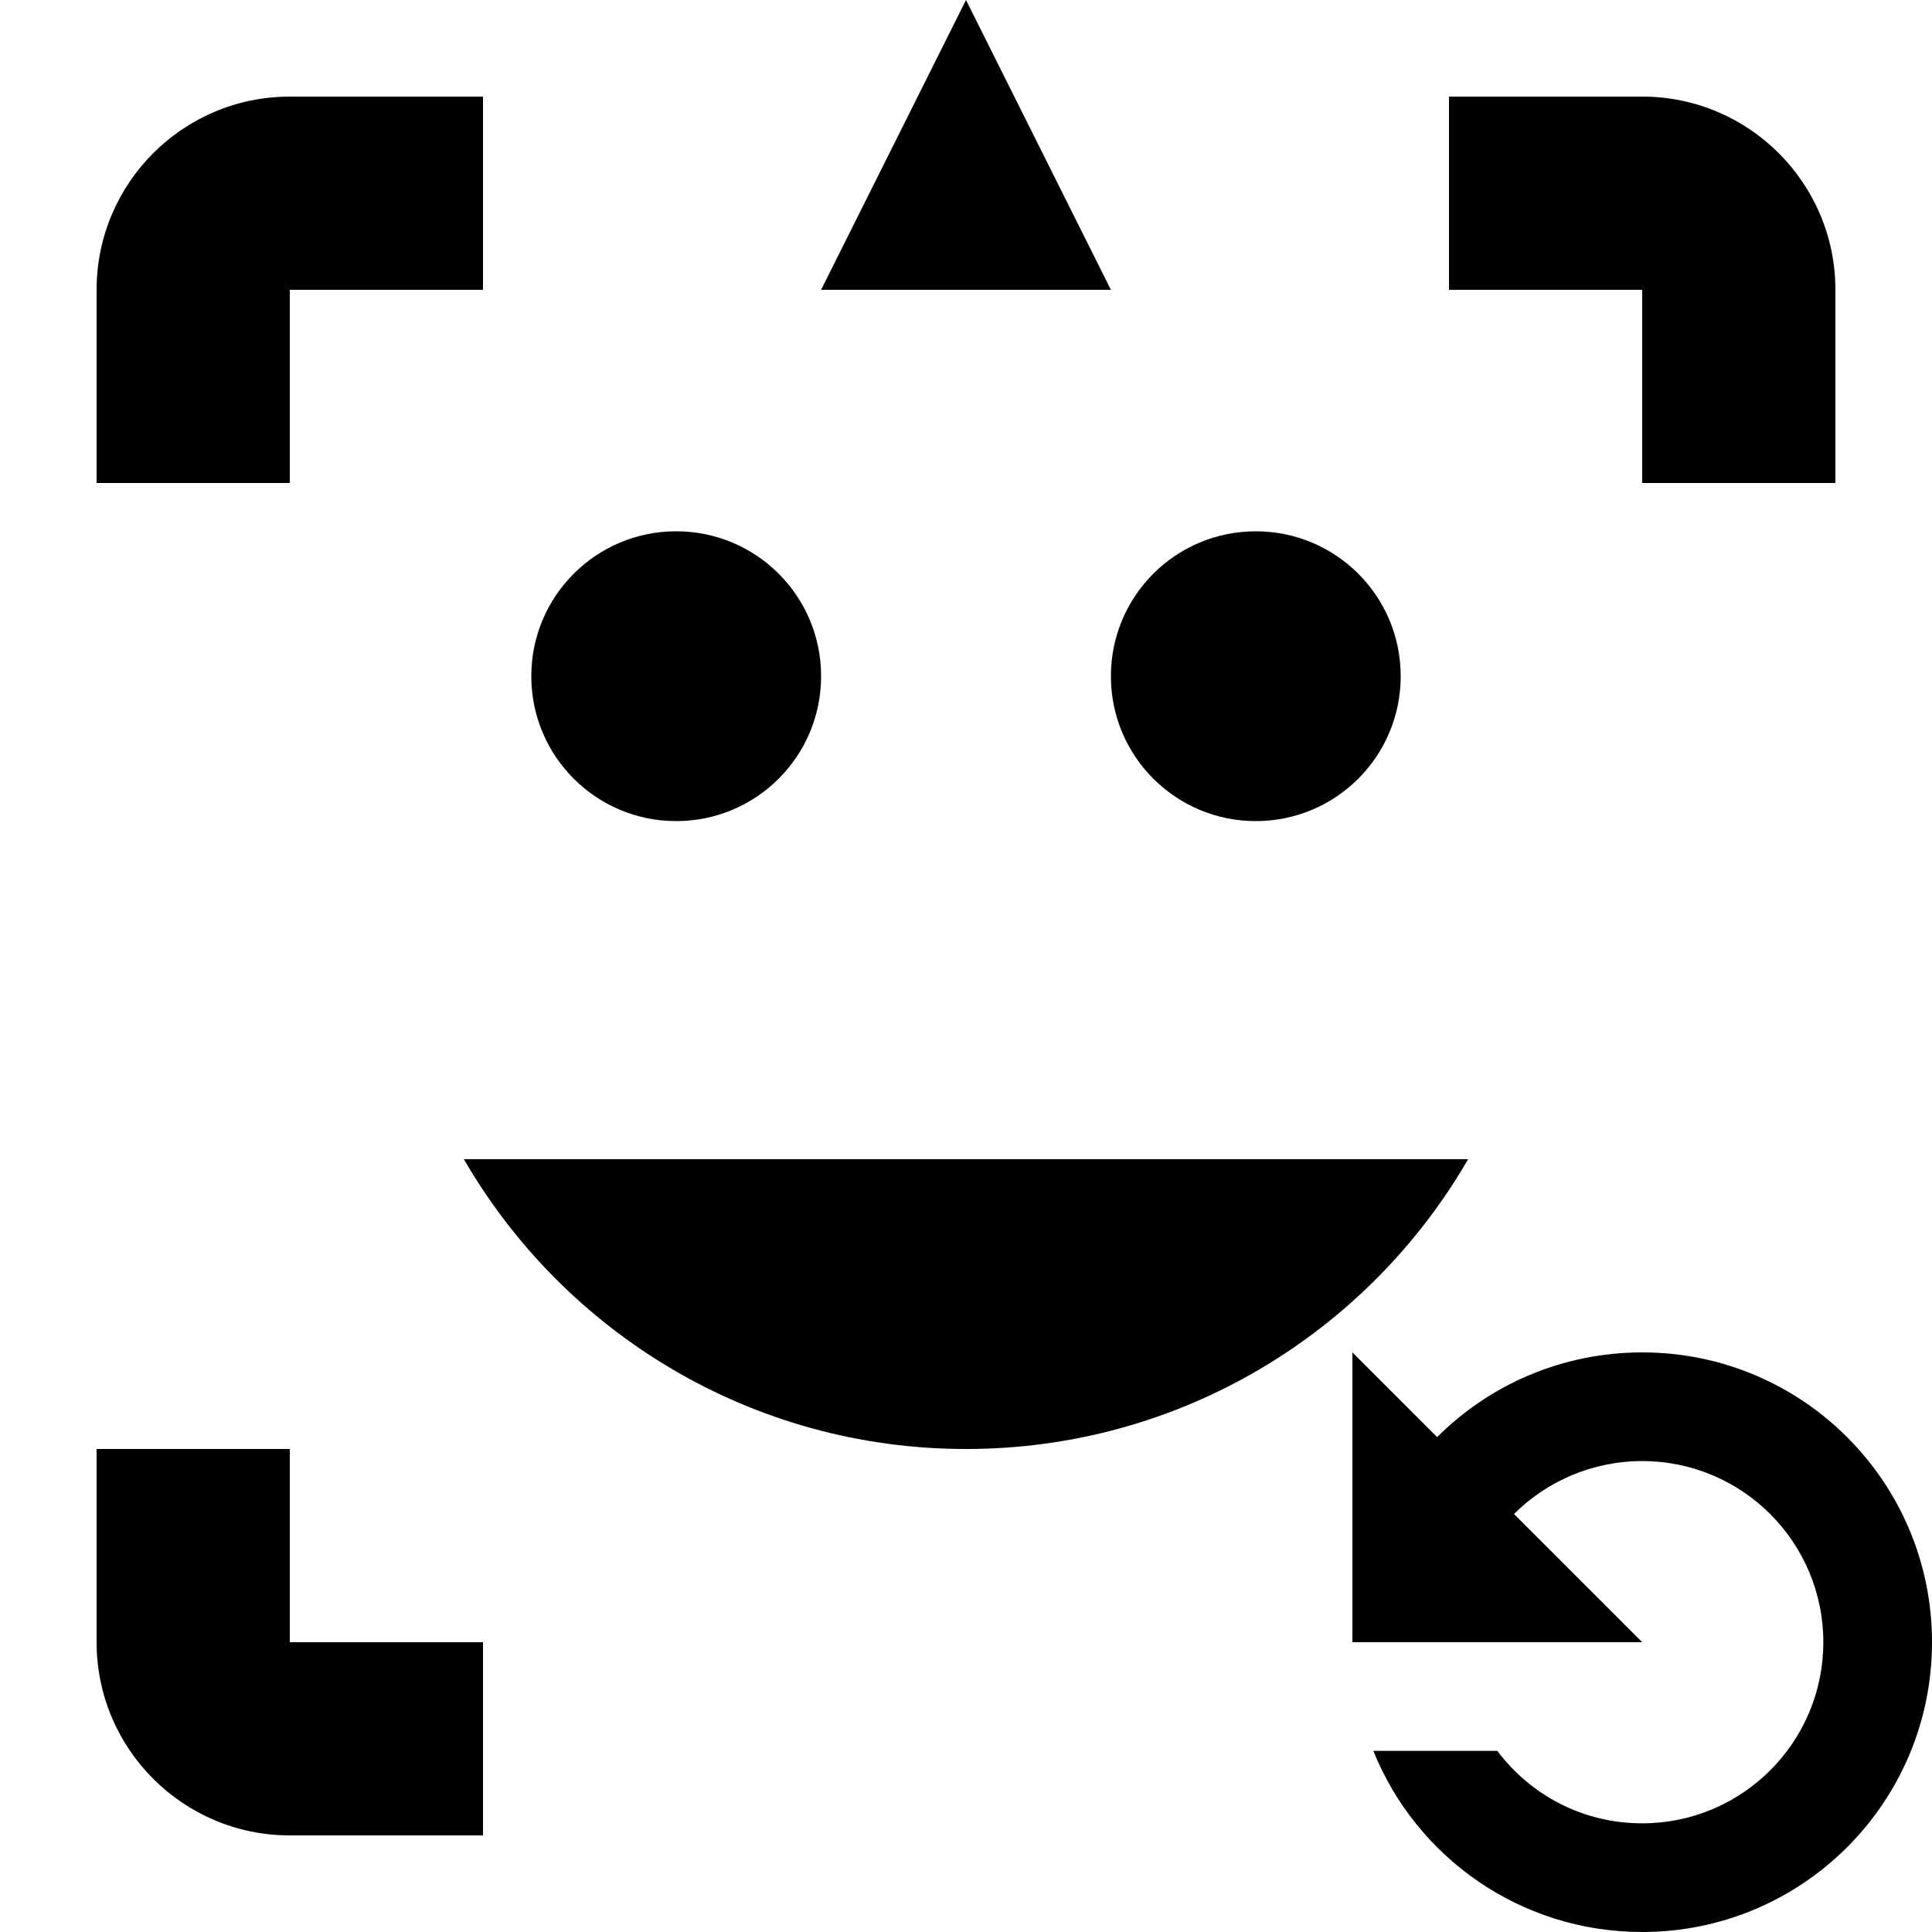
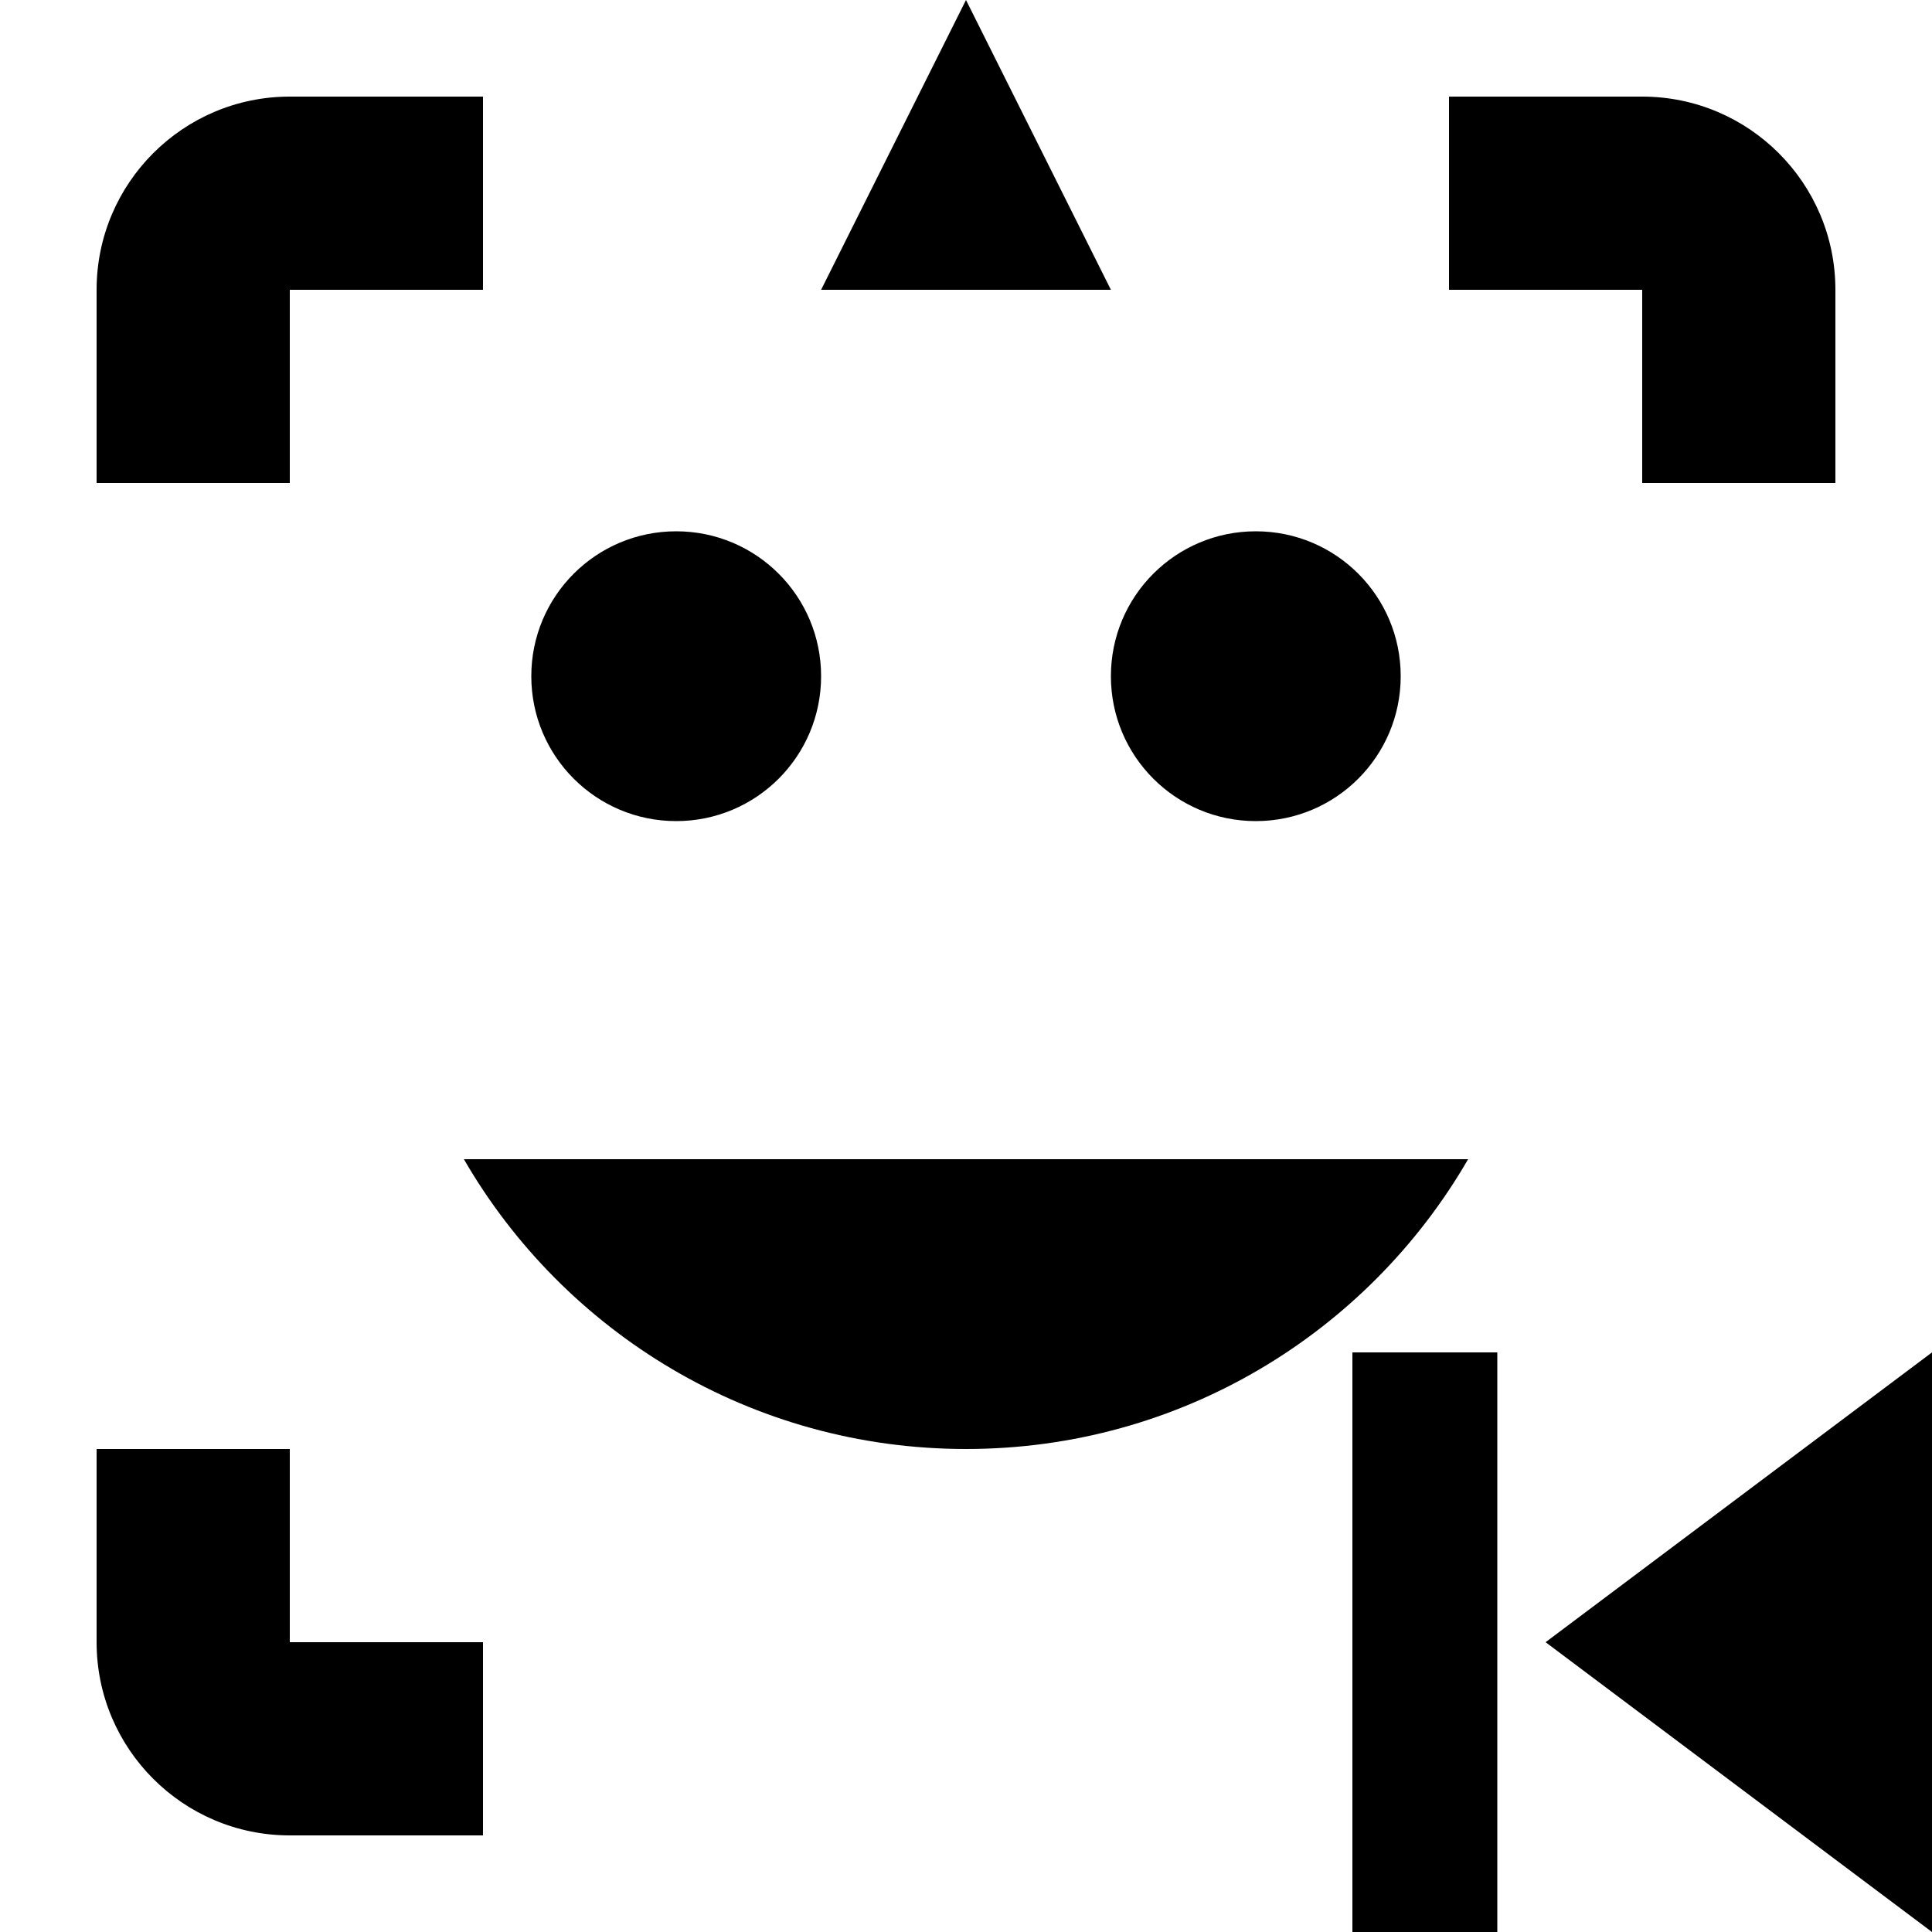
- <svg xmlns="http://www.w3.org/2000/svg" version="1.1" x="0px" y="0px" viewBox="0 0 96 96" style="enable-background:new 0 0 96 96;" xml:space="preserve">
+ <svg xmlns="http://www.w3.org/2000/svg" version="1.1" id="Layer_1" x="0px" y="0px" viewBox="0 0 96 96" style="enable-background:new 0 0 96 96;" xml:space="preserve">
  <style type="text/css">
- 	.st0{display:none;enable-background:new    ;}
- 	.st1{display:inline;}
- 	.st2{display:none;}
- 	.st3{fill-rule:evenodd;clip-rule:evenodd;}
- 	.st4{opacity:0.38;}
- 	.st5{enable-background:new    ;}
+ 	.st0{fill-rule:evenodd;clip-rule:evenodd;}
+ 	.st1{enable-background:new    ;}
</style>
-   <g id="target_x5F_full" class="st0">
-     <g id="Image_xA0_1" class="st1">
-       <g>
-         <path d="M14.4,72H4.8v9.6c0,5.3,4.3,9.6,9.6,9.6H24v-9.6h-9.6V72z M4.8,14.4V24h9.6v-9.6H24V4.8h-9.6C9.1,4.8,4.8,9.1,4.8,14.4z      M81.6,81.6H72v9.6h9.6c5.3,0,9.6-4.3,9.6-9.6V72h-9.6V81.6z M81.6,4.8H72v9.6h9.6V24h9.6v-9.6C91.2,9.1,86.9,4.8,81.6,4.8z      M40.8,14.4h14.4L48,0L40.8,14.4z" />
-       </g>
-     </g>
-   </g>
-   <g id="plus" class="st0">
-     <g id="Image_xA0_2" class="st1">
-       <g>
-         <polygon points="96,78 85.2,78 85.2,67.2 78,67.2 78,78 67.2,78 67.2,85.2 78,85.2 78,96 85.2,96 85.2,85.2 96,85.2    " />
-       </g>
-     </g>
-   </g>
-   <g id="toggle" class="st0">
-     <g id="target_x5F_toggle" class="st1">
-       <g>
-         <path d="M87.6,67.24v6.79l3.6,3.6v7.95l-5.62,5.62h-7.95L72,85.58v-7.95l3.6-3.6v-6.79l-8.4,8.4v11.93L75.64,96h11.93L96,87.56     V75.64L87.6,67.24z M84.48,67.2h-5.76v19.2h5.76V67.2z" />
-       </g>
-     </g>
-   </g>
-   <g id="cycle_x5F_forward" class="st2">
-     <path class="st1" d="M81.6,81.6l6.37-6.37c-1.62-1.62-3.89-2.63-6.37-2.63c-4.97,0-9,4.03-9,9c0,4.97,4.03,9,9,9   c2.95,0,5.54-1.4,7.2-3.6h6.16c-2.12,5.29-7.31,9-13.36,9c-7.96,0-14.4-6.44-14.4-14.4s6.44-14.4,14.4-14.4   c4,0,7.6,1.62,10.19,4.21L96,67.2v14.4H81.6z" />
-   </g>
  <g id="cycle_x5F_backward">
-     <path d="M67.2,81.6V67.2l4.21,4.21C74,68.82,77.6,67.2,81.6,67.2c7.96,0,14.4,6.44,14.4,14.4S89.56,96,81.6,96   c-6.05,0-11.23-3.71-13.36-9h6.16c1.66,2.2,4.25,3.6,7.2,3.6c4.97,0,9-4.03,9-9c0-4.97-4.03-9-9-9c-2.48,0-4.75,1.01-6.37,2.63   l6.37,6.37H67.2z" />
+     <rect x="67.2" y="67.2" width="7.2" height="28.8" />
+     <polygon points="76.8,81.6 96,96 96,67.2  " />
  </g>
  <g id="target_x5F_subscript">
-     <path class="st3" d="M81.6,14.4H72V4.8h9.6c5.3,0,9.6,4.3,9.6,9.6V24h-9.6V14.4z M48,0l7.2,14.4H40.8L48,0z M4.8,81.6V72h9.6v9.6   H24v9.6h-9.6C9.1,91.2,4.8,86.9,4.8,81.6z M14.4,24H4.8v-9.6c0-5.3,4.3-9.6,9.6-9.6H24v9.6h-9.6V24z" />
+     <path class="st0" d="M81.6,14.4H72V4.8h9.6c5.3,0,9.6,4.3,9.6,9.6V24h-9.6V14.4z M48,0l7.2,14.4H40.8L48,0z M4.8,81.6V72h9.6v9.6   H24v9.6h-9.6C9.1,91.2,4.8,86.9,4.8,81.6z M14.4,24H4.8v-9.6c0-5.3,4.3-9.6,9.6-9.6H24v9.6h-9.6V24z" />
  </g>
-   <g id="deprecated" class="st2">
-     <g id="Image_xA0_5">
-       <g class="st1">
-         <path d="M48,28.8c-10.6,0-19.2,8.6-19.2,19.2S37.4,67.2,48,67.2S67.2,58.6,67.2,48S58.6,28.8,48,28.8z M48,60     c-6.63,0-12-5.37-12-12c0-2,0.49-3.89,1.36-5.55l16.19,16.19C51.89,59.51,50,60,48,60z M58.64,53.55L42.45,37.36     C44.11,36.49,46,36,48,36c6.63,0,12,5.37,12,12C60,50,59.51,51.89,58.64,53.55z" />
-       </g>
-     </g>
-     <g id="Image_xA0_6">
-       <g class="st1">
-         <path d="M36,36h7.2v-7.2h-9.6c-2.65,0-4.8,2.15-4.8,4.8v9.6H36V36z M36,52.8h-7.2v9.6c0,2.65,2.15,4.8,4.8,4.8h9.6V60H36V52.8z      M60,60h-7.2v7.2h9.6c2.65,0,4.8-2.15,4.8-4.8v-9.6H60V60z M48,43.2c-2.65,0-4.8,2.15-4.8,4.8s2.15,4.8,4.8,4.8s4.8-2.15,4.8-4.8     S50.65,43.2,48,43.2z M62.4,28.8h-9.6V36H60v7.2h7.2v-9.6C67.2,30.95,65.05,28.8,62.4,28.8z" />
-       </g>
-     </g>
-     <g id="Image_xA0_7">
-       <g class="st1">
-         <path d="M48,33.6v-4.8L40.8,36l7.2,7.2v-4.8c5.3,0,9.6,4.3,9.6,9.6c0,2.65-1.07,5.05-2.81,6.79l3.39,3.39     c2.61-2.61,4.22-6.21,4.22-10.18C62.4,40.05,55.95,33.6,48,33.6z M48,57.6c-5.3,0-9.6-4.3-9.6-9.6c0-2.65,1.07-5.05,2.81-6.79     l-3.39-3.39C35.21,40.42,33.6,44.02,33.6,48c0,7.95,6.45,14.4,14.4,14.4v4.8l7.2-7.2L48,52.8V57.6z" />
-       </g>
-     </g>
-     <g id="Image_xA0_8">
-       <g class="st1">
-         <path d="M57.6,43.2c2.65,0,4.8-2.15,4.8-4.8c0-2.65-2.15-4.8-4.8-4.8c-2.65,0-4.8,2.15-4.8,4.8C52.8,41.05,54.95,43.2,57.6,43.2z      M38.4,43.2c2.65,0,4.8-2.15,4.8-4.8c0-2.65-2.15-4.8-4.8-4.8c-2.65,0-4.8,2.15-4.8,4.8C33.6,41.05,35.75,43.2,38.4,43.2z      M31.38,52.8c3.32,5.74,9.52,9.6,16.62,9.6s13.3-3.86,16.62-9.6H31.38z" />
-       </g>
-     </g>
-     <g id="Image_xA0_9">
-       <g class="st1">
-         <path d="M38.4,43.2c2.65,0,4.8-2.15,4.8-4.8c0-2.65-2.15-4.8-4.8-4.8c-2.65,0-4.8,2.15-4.8,4.8C33.6,41.05,35.75,43.2,38.4,43.2z      M57.6,43.2c2.65,0,4.8-2.15,4.8-4.8c0-2.65-2.15-4.8-4.8-4.8c-2.65,0-4.8,2.15-4.8,4.8C52.8,41.05,54.95,43.2,57.6,43.2z      M47.88,52.8c-7.13,0-13.35,3.86-16.68,9.6h33.35C61.23,56.66,55.01,52.8,47.88,52.8z" />
-       </g>
-     </g>
-     <g id="Image_xA0_10">
-       <g class="st1">
-         <path d="M47.88,52.8c-7.13,0-13.35,3.86-16.68,9.6h33.35C61.23,56.66,55.01,52.8,47.88,52.8z M32.11,47.13l5.09-5.09l5.09,5.09     l3.39-3.39l-5.09-5.09l5.09-5.09l-3.39-3.39l-5.09,5.09l-5.09-5.09l-3.39,3.39l5.09,5.09l-5.09,5.09L32.11,47.13z M67.05,33.55     l-3.39-3.39l-5.09,5.09l-5.09-5.09l-3.39,3.39l5.09,5.09l-5.09,5.09l3.39,3.39l5.09-5.09l5.09,5.09l3.39-3.39l-5.09-5.09     L67.05,33.55z" />
-       </g>
-     </g>
-     <g id="Image_xA0_11" class="st4">
-       <g class="st1">
-         <path d="M62.4,43.2v-4.8c0-5.3-4.3-9.6-9.6-9.6H33.6v9.6h9.6h9.6v4.8h-9.6v9.6h9.6v4.8h-9.6h-9.6v9.6h19.2c5.3,0,9.6-4.3,9.6-9.6     v-4.8c0-2.65-2.15-4.8-4.8-4.8C60.25,48,62.4,45.85,62.4,43.2z" />
-       </g>
-     </g>
-     <g id="Image_xA0_12">
-       <g class="st1">
-         <path d="M52.8,52.8c5.3,0,9.6-4.3,9.6-9.6v-4.8c0-5.3-4.3-9.6-9.6-9.6H33.6v9.6h4.8h4.8h9.6v4.8h-9.6c-5.3,0-9.6,4.3-9.6,9.6     v14.4h9.6h19.2v-9.6h-9.6h-1.29H43.2v-4.8H52.8z" />
-       </g>
-     </g>
-     <g id="Image_xA0_13">
-       <g class="st1">
-         <polygon points="33.6,28.8 33.6,38.4 43.2,38.4 43.2,67.2 52.8,67.2 52.8,38.4 52.8,28.8    " />
-       </g>
-     </g>
-   </g>
-   <g id="under_x5F_reticle" class="st0">
-     <g id="Image_xA0_15" class="st1">
-       <g>
-         <path d="M48,43.2c-2.65,0-4.8,2.15-4.8,4.8s2.15,4.8,4.8,4.8s4.8-2.15,4.8-4.8S50.65,43.2,48,43.2z M43.2,33.6l4.8,4.8l4.8-4.8     V19.2h-9.6V33.6z M43.2,62.4v14.4h9.6V62.4L48,57.6L43.2,62.4z M62.4,43.2L57.6,48l4.8,4.8h14.4v-9.6H62.4z M19.2,43.2v9.6h14.4     l4.8-4.8l-4.8-4.8H19.2z" />
-       </g>
-     </g>
-   </g>
-   <g id="hail_x5F_deprecated" class="st0">
-     <g id="Image_xA0_16" class="st1">
-       <g>
-         <path d="M48.07,64.9l16.97-16.97l-3.39-3.39L44.67,61.51L48.07,64.9z M34.49,30.96L17.52,47.93L34.49,64.9l16.97-16.97     L34.49,30.96z M31.1,47.93l3.39-3.39l3.39,3.39l-3.39,3.39L31.1,47.93z M75.22,44.54L48.07,17.39l-3.39,3.39l27.15,27.15     L44.67,75.09l3.39,3.39l30.55-30.55L75.22,44.54z M44.67,34.36l13.58,13.58l3.39-3.39L48.07,30.96L44.67,34.36z" />
-       </g>
-     </g>
-   </g>
-   <g id="subtarget" class="st0">
-     <g id="Image_xA0_17" class="st1">
-       <g>
-         <path d="M24,28.8v9.6h7.2v-7.2h7.2V24h-9.6C26.15,24,24,26.15,24,28.8z M31.2,57.6H24v9.6c0,2.65,2.15,4.8,4.8,4.8h9.6v-7.2h-7.2     V57.6z M67.2,24h-9.6v7.2h7.2v7.2H72v-9.6C72,26.15,69.85,24,67.2,24z M48,43.2c-2.65,0-4.8,2.15-4.8,4.8s2.15,4.8,4.8,4.8     s4.8-2.15,4.8-4.8S50.65,43.2,48,43.2z M64.8,64.8h-7.2V72h9.6c2.65,0,4.8-2.15,4.8-4.8v-9.6h-7.2V64.8z" />
-       </g>
-     </g>
-   </g>
-   <g id="all_x5F_cycle_x5F_deprecated" class="st0">
-     <g id="Image_xA0_18" class="st1">
-       <g>
-         <path d="M36,48c0-6.63,5.37-12,12-12v6.72l10.56-10.56L48,21.6v7.2c-10.6,0-19.2,8.6-19.2,19.2c0,4.08,1.27,7.85,3.44,10.96     l5.22-5.22C36.53,52.03,36,50.08,36,48z M63.76,37.04l-5.22,5.22C59.47,43.97,60,45.92,60,48c0,6.63-5.37,12-12,12v-6.72     L37.44,63.84L48,74.4v-7.2c10.6,0,19.2-8.6,19.2-19.2C67.2,43.92,65.93,40.15,63.76,37.04z" />
-       </g>
-     </g>
-   </g>
-   <g id="all" class="st2">
-     <rect x="43.2" y="24" class="st1" width="9.6" height="48" />
-     <rect x="43.2" y="24" transform="matrix(0.5 -0.866 0.866 0.5 -17.5692 65.5692)" class="st1" width="9.6" height="48" />
-     <rect x="43.2" y="24" transform="matrix(0.5 0.866 -0.866 0.5 65.5692 -17.5692)" class="st1" width="9.6" height="48" />
-   </g>
-   <g id="clear_x5F_pin" class="st0">
-     <g id="Image_xA0_19" class="st1">
-       <g>
-         <path d="M48,24c-13.25,0-24,10.75-24,24s10.75,24,24,24s24-10.75,24-24S61.25,24,48,24z M48,62.4c-7.95,0-14.4-6.45-14.4-14.4     c0-2.22,0.5-4.33,1.4-6.21L54.21,61C52.33,61.9,50.22,62.4,48,62.4z M61,54.21L41.79,35c1.88-0.9,3.98-1.4,6.21-1.4     c7.95,0,14.4,6.45,14.4,14.4C62.4,50.22,61.9,52.33,61,54.21z" />
-       </g>
-     </g>
-   </g>
-   <g id="friendly" class="st5">
+   <g id="friendly" class="st1">
    <g id="Image_xA0_20">
      <g>
-         <path d="M62.4,40.8c3.98,0,7.2-3.22,7.2-7.2s-3.22-7.2-7.2-7.2c-3.98,0-7.2,3.22-7.2,7.2S58.42,40.8,62.4,40.8z M33.6,40.8     c3.98,0,7.2-3.22,7.2-7.2s-3.22-7.2-7.2-7.2c-3.98,0-7.2,3.22-7.2,7.2S29.62,40.8,33.6,40.8z M23.05,57.6     C28.03,66.21,37.34,72,48,72s19.97-5.79,24.95-14.4H23.05z" />
-       </g>
-     </g>
-   </g>
-   <g id="attacker_x5F_smile" class="st0">
-     <g id="Image_xA0_21" class="st1">
-       <g>
-         <path d="M48,62.4c-13.93,0-25.55-5.77-28.22-13.44C22.45,62.11,34.07,72,48,72s25.55-9.89,28.22-23.04     C73.55,56.63,61.93,62.4,48,62.4z" />
-       </g>
-     </g>
-   </g>
-   <g id="attacker" class="st0">
-     <g id="Image_xA0_22" class="st1">
-       <g>
-         <path d="M48,62.4c-13.93,0-25.55-5.77-28.22-13.44C22.45,62.11,34.07,72,48,72s25.55-9.89,28.22-23.04     C73.55,56.63,61.93,62.4,48,62.4z M72,24L52.8,43.2C72,60.6,72,24,72,24z M43.2,43.2L24,24C24,24,24,60.6,43.2,43.2z" />
-       </g>
-     </g>
-   </g>
-   <g id="hostile" class="st0">
-     <g id="Image_xA0_23" class="st1">
-       <g>
-         <path d="M62.4,40.8c3.98,0,7.2-3.22,7.2-7.2s-3.22-7.2-7.2-7.2c-3.98,0-7.2,3.22-7.2,7.2S58.42,40.8,62.4,40.8z M33.6,40.8     c3.98,0,7.2-3.22,7.2-7.2s-3.22-7.2-7.2-7.2c-3.98,0-7.2,3.22-7.2,7.2S29.62,40.8,33.6,40.8z M48,52.8     c-10.67,0-19.98,5.79-24.96,14.4h49.92C67.98,58.59,58.67,52.8,48,52.8z" />
-       </g>
-     </g>
-   </g>
-   <g id="pin3_00000161618015542317155140000008859590607013312946_" class="st0">
-     <g id="pin3" class="st1">
-       <g>
-         <path d="M67.2,43.2v-9.6c0-5.3-4.3-9.6-9.6-9.6H28.8v9.6H48h9.6v9.6H48h-9.6v9.6H48h9.6v9.6H48H28.8V72h28.8     c5.3,0,9.6-4.3,9.6-9.6v-9.6c0-2.65-2.15-4.8-4.8-4.8C65.05,48,67.2,45.85,67.2,43.2z" />
-       </g>
-     </g>
-   </g>
-   <g id="pin2" class="st0">
-     <g id="Image_xA0_25" class="st1">
-       <g>
-         <path d="M48,52.8h9.6c5.3,0,9.6-4.3,9.6-9.6v-9.6c0-5.3-4.3-9.6-9.6-9.6H28.8v9.6H48h9.6v9.6H48h-9.6c-5.3,0-9.6,4.3-9.6,9.6v9.6     V72h38.4v-9.6H48h-9.6v-9.6H48z" />
-       </g>
-     </g>
-   </g>
-   <g id="pin1" class="st0">
-     <g id="Image_xA0_26" class="st1">
-       <g>
-         <polygon points="28.8,24 28.8,33.6 43.2,33.6 43.2,72 52.8,72 52.8,33.6 52.8,24    " />
+         <path d="M62.4,40.8c3.98,0,7.2-3.22,7.2-7.2s-3.22-7.2-7.2-7.2s-7.2,3.22-7.2,7.2S58.42,40.8,62.4,40.8z M33.6,40.8     c3.98,0,7.2-3.22,7.2-7.2s-3.22-7.2-7.2-7.2s-7.2,3.22-7.2,7.2S29.62,40.8,33.6,40.8z M23.05,57.6C28.03,66.21,37.34,72,48,72     s19.97-5.79,24.95-14.4H23.05z" />
      </g>
    </g>
  </g>
</svg>
